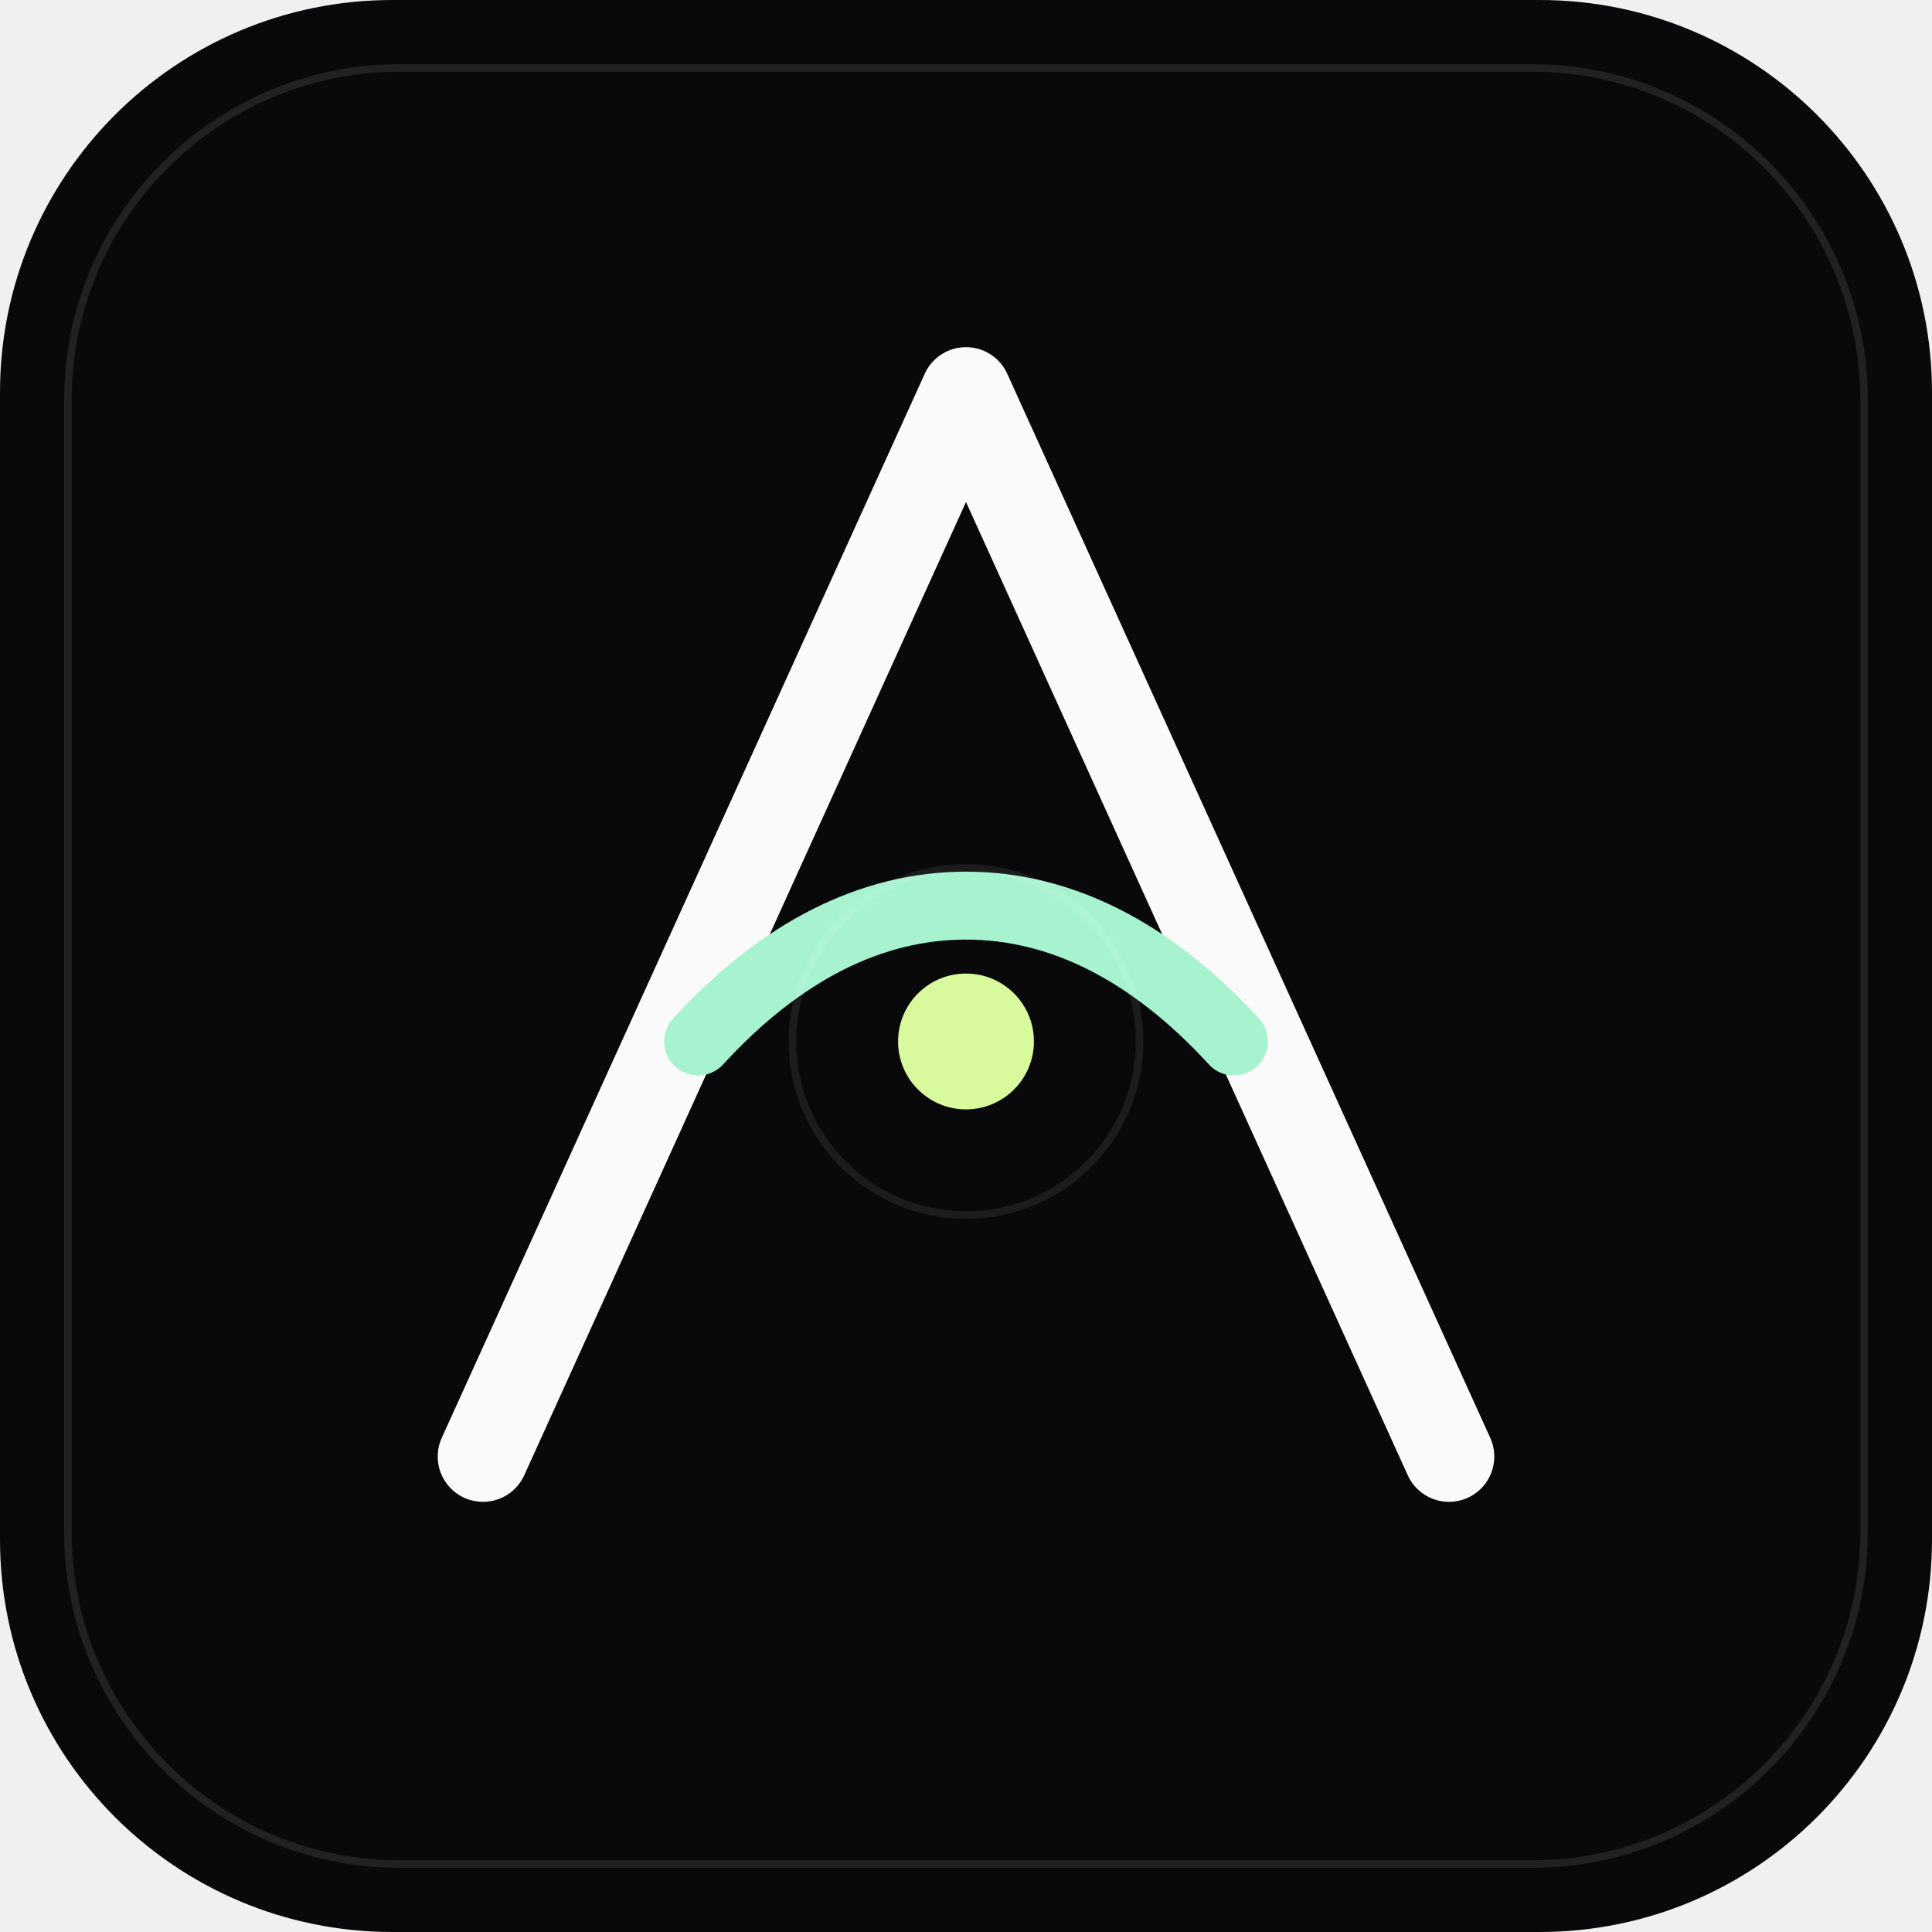
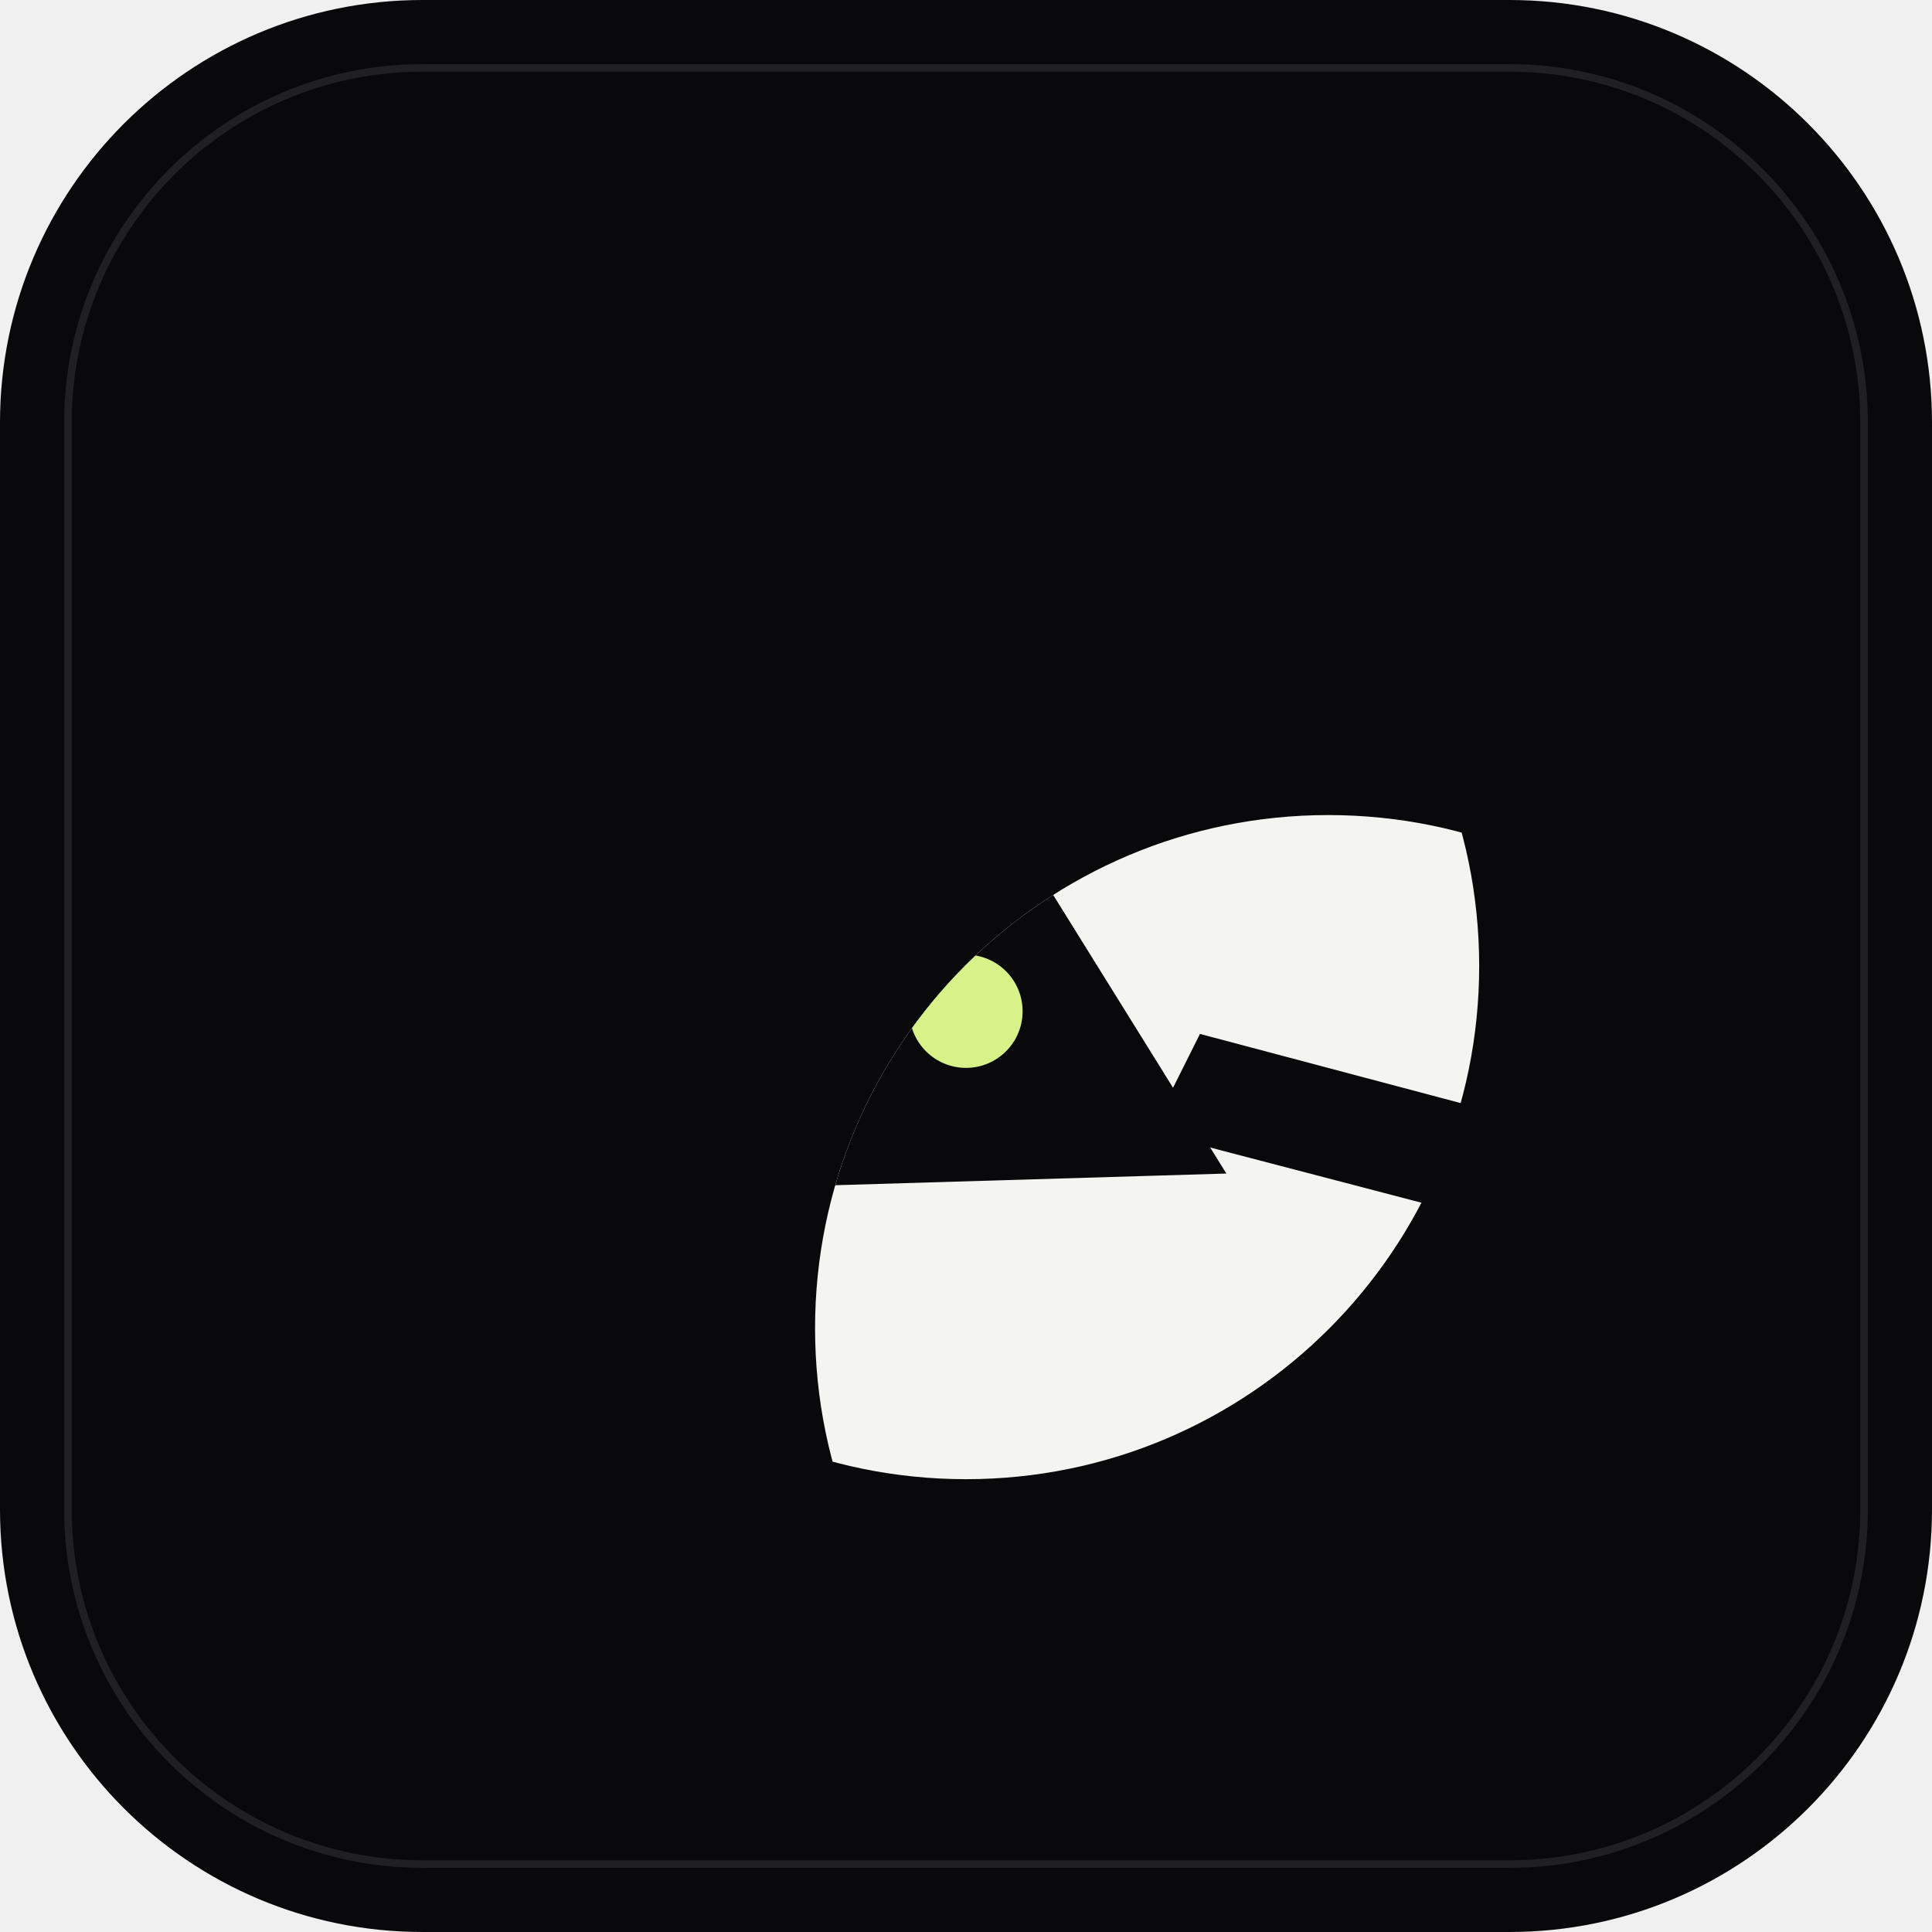
<svg xmlns="http://www.w3.org/2000/svg" width="512" height="512" viewBox="0 0 512 512" fill="none" role="img" aria-labelledby="title desc">
-   <rect width="512" height="512" rx="104" fill="#09090B" />
-   <rect x="18" y="18" width="476" height="476" rx="88" stroke="white" stroke-opacity="0.1" stroke-width="2" />
-   <path d="M128 386L256 104L384 386" stroke="#FAFAFA" stroke-width="24" stroke-linecap="round" stroke-linejoin="round" />
-   <path d="M185 276C207 252 231 240 256 240C281 240 305 252 327 276" stroke="#A7F3D0" stroke-width="18" stroke-linecap="round" />
-   <circle cx="256" cy="276" r="18" fill="#D9F99D" />
-   <circle cx="256" cy="276" r="46" stroke="white" stroke-opacity="0.08" stroke-width="2" />
+   <rect width="512" height="512" rx="112" fill="#09090B" />
+   <rect x="18" y="18" width="476" height="476" rx="94" stroke="#F4F4F0" stroke-opacity="0.1" stroke-width="2" />
+   <g transform="translate(96 96)" clip-path="url(#mark-clip)">
+     <circle cx="160" cy="160" r="136" fill="#F4F4F0" />
+     <path d="M149 18H177L177 119L151 119Z" fill="#09090B" />
+     <path d="M222 178L320 204V233L209 204Z" fill="#09090B" />
+     <path d="M111 188L36 278L16 258L94 165Z" fill="#09090B" />
+     <path d="M160 104L229 215L95 219Z" fill="#09090B" />
+     <circle cx="160" cy="172" r="15" fill="#D8F28A" />
+   </g>
+   <defs>
+     <clipPath id="mark-clip">
+       <circle cx="256" cy="256" r="136" />
+     </clipPath>
+   </defs>
</svg>
